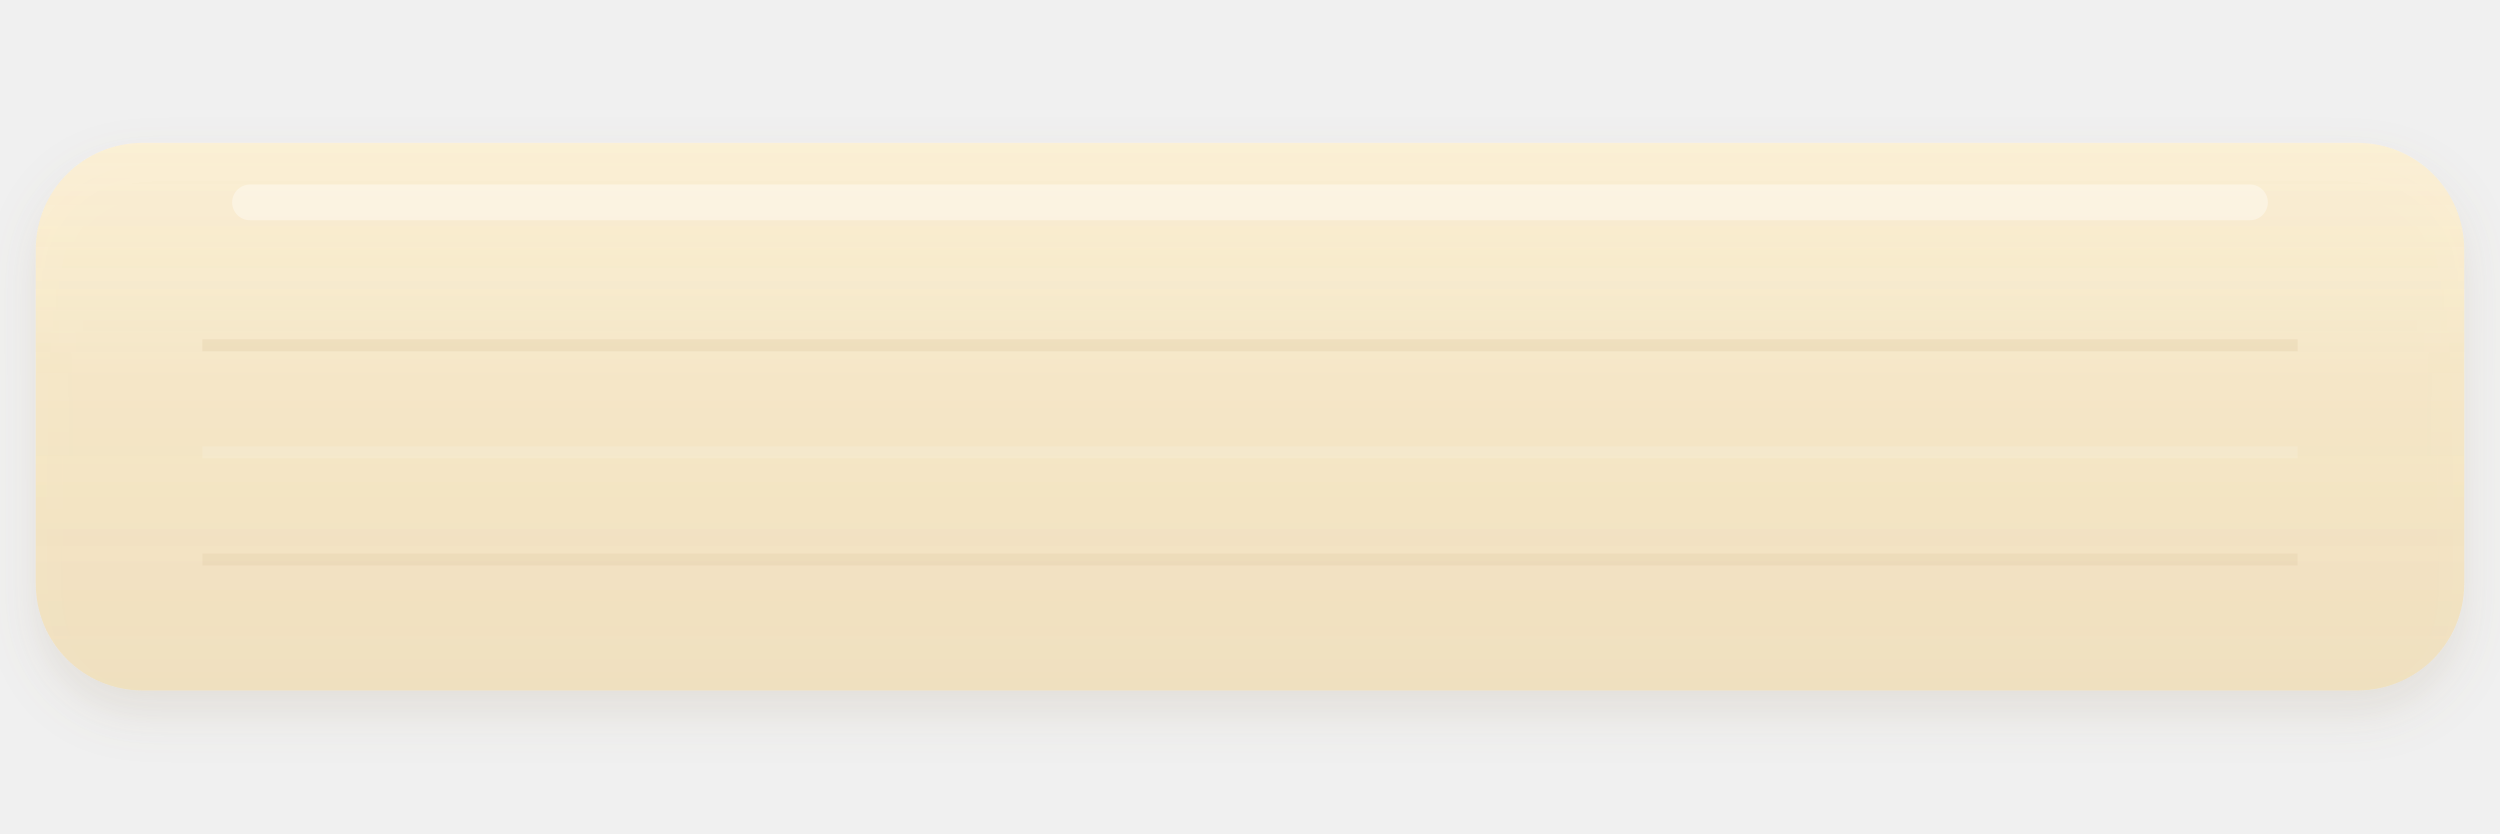
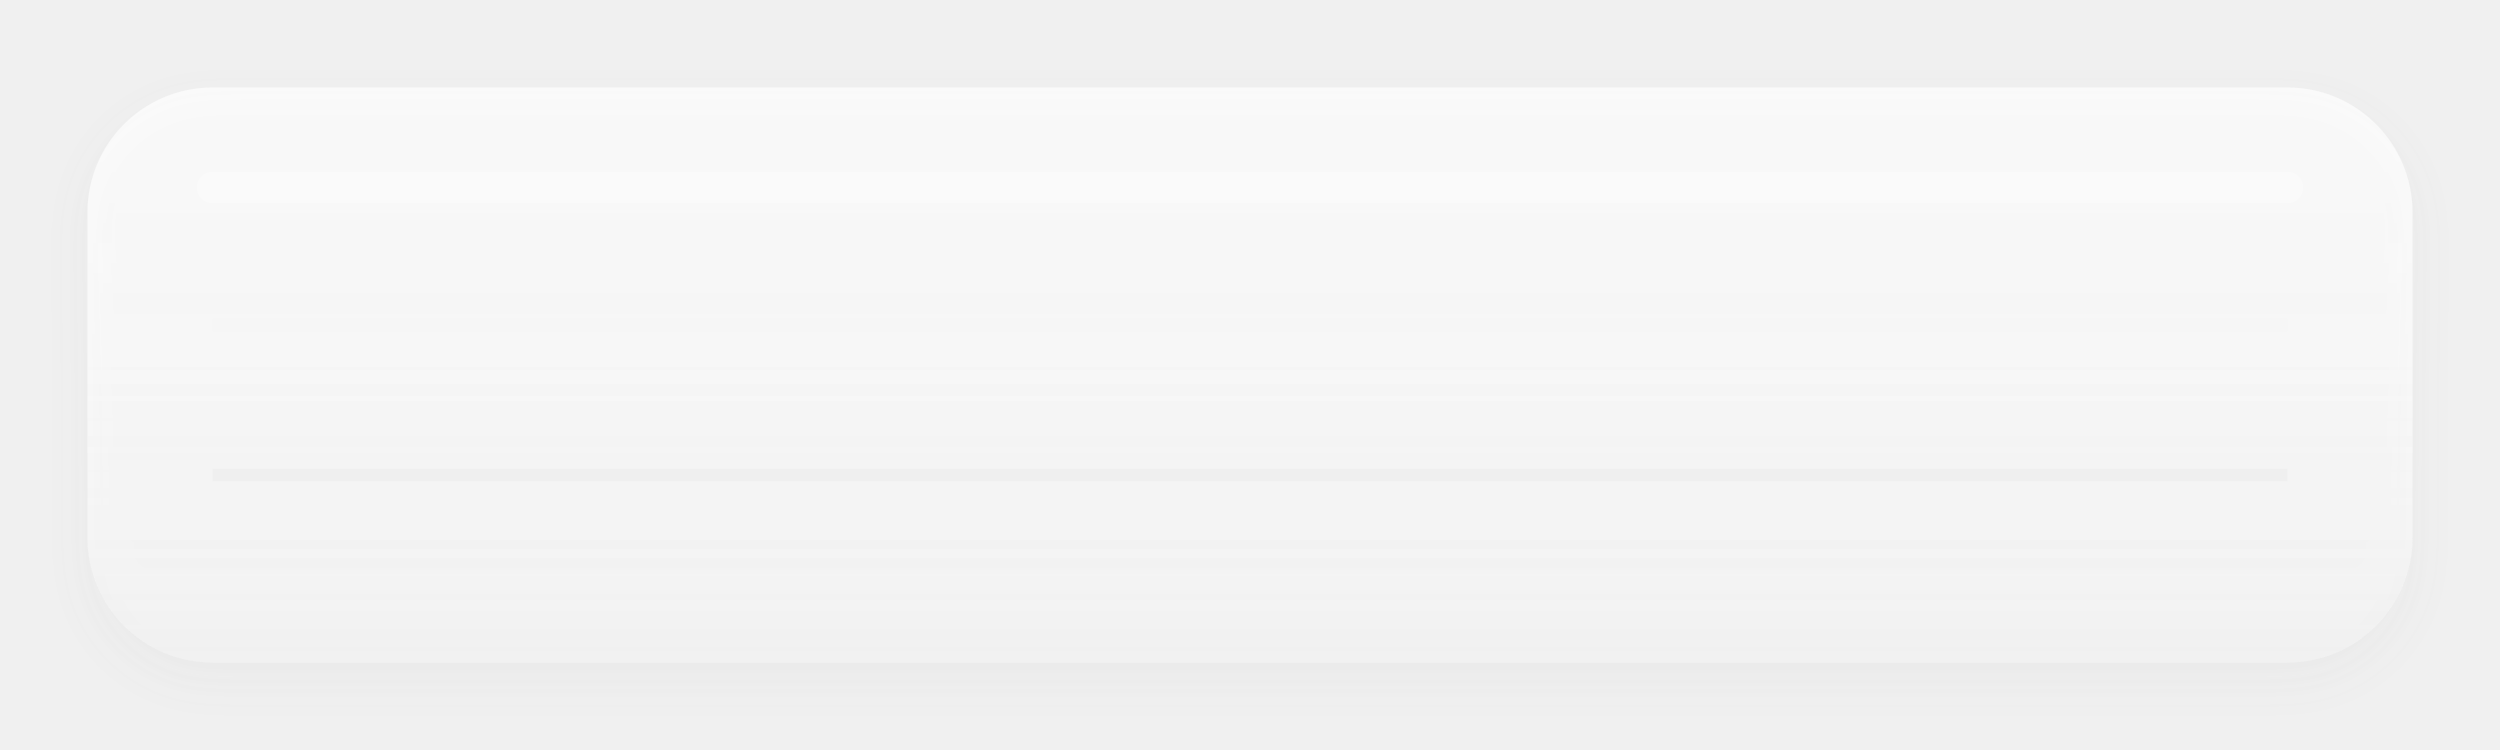
- <svg xmlns="http://www.w3.org/2000/svg" viewBox="0 0 420 140" width="420" height="140" fill="none">
+ <svg xmlns="http://www.w3.org/2000/svg" viewBox="0 0 400 120" fill="none">
  <defs>
-     <linearGradient id="g" x1="0" y1="0" x2="0" y2="140" gradientUnits="userSpaceOnUse">
-       <stop offset="0" stop-color="#fff5dc" stop-opacity=".95" />
-       <stop offset="0.45" stop-color="#f7e7c4" stop-opacity=".88" />
-       <stop offset="1" stop-color="#efdcb5" stop-opacity=".86" />
+     <linearGradient id="g" x1="0" y1="0" x2="0" y2="120" gradientUnits="userSpaceOnUse">
+       <stop offset="0" stop-color="#ffffff" stop-opacity=".72" />
+       <stop offset=".48" stop-color="#ffffff" stop-opacity=".58" />
+       <stop offset="1" stop-color="#f2f2f2" stop-opacity=".52" />
    </linearGradient>
    <filter id="shadow" x="-20%" y="-30%" width="140%" height="170%">
-       <feDropShadow dx="0" dy="4" stdDeviation="4" flood-color="#9b8766" flood-opacity=".18" />
+       <feDropShadow dx="0" dy="3" stdDeviation="3.2" flood-color="#8f8f8f" flood-opacity=".12" />
    </filter>
  </defs>
-   <path d="M24 24H396c10 0 18 8 18 18v56c0 10-8 18-18 18H24c-10 0-18-8-18-18V42c0-10 8-18 18-18Z" fill="url(#g)" filter="url(#shadow)" />
-   <path d="M42 34h336" stroke="#fff" stroke-opacity=".35" stroke-width="6" stroke-linecap="round" />
-   <path d="M34 58h352" stroke="#b89a6b" stroke-opacity=".12" stroke-width="2" />
-   <path d="M34 76h352" stroke="#fff" stroke-opacity=".12" stroke-width="2" />
-   <path d="M34 94h352" stroke="#b89a6b" stroke-opacity=".10" stroke-width="2" />
+   <rect x="14" y="14" width="372" height="92" rx="20" fill="url(#g)" filter="url(#shadow)" />
+   <path d="M34 30H366" stroke="#ffffff" stroke-opacity=".33" stroke-width="5" stroke-linecap="round" />
+   <path d="M34 52H366" stroke="#f2f2f2" stroke-opacity=".20" stroke-width="2" />
+   <path d="M34 76H366" stroke="#bfbfbf" stroke-opacity=".10" stroke-width="2" />
</svg>
